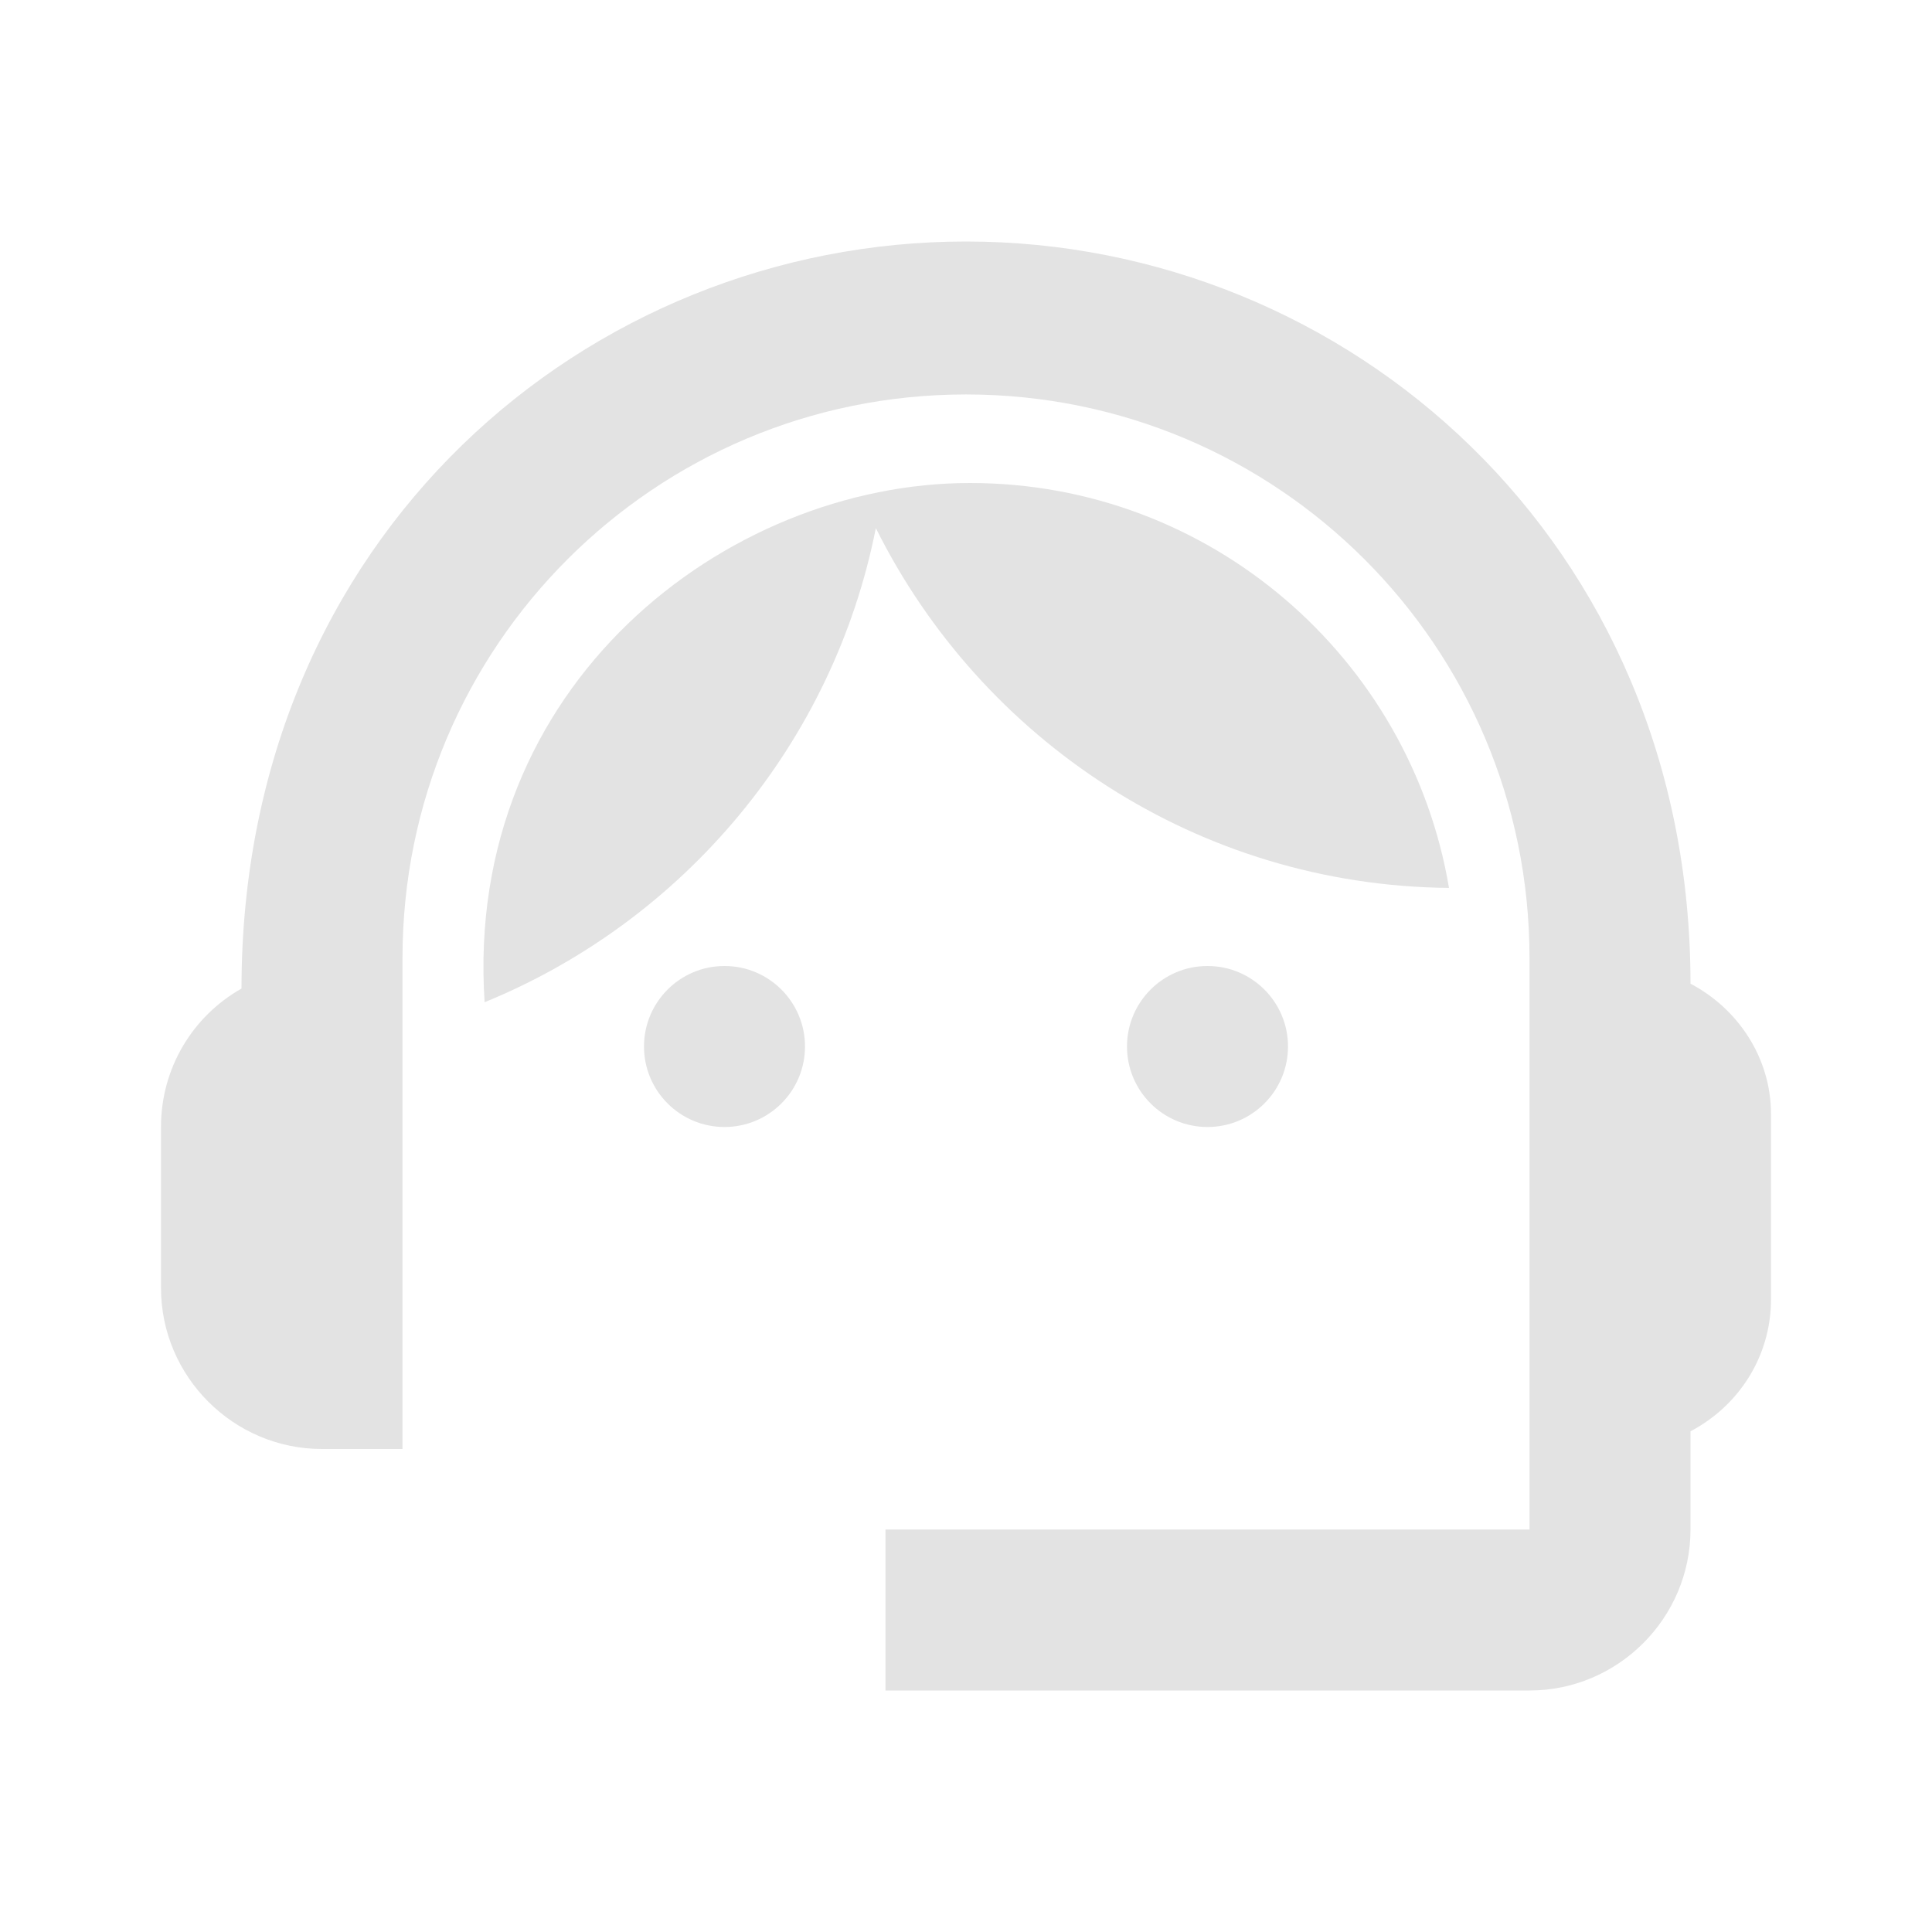
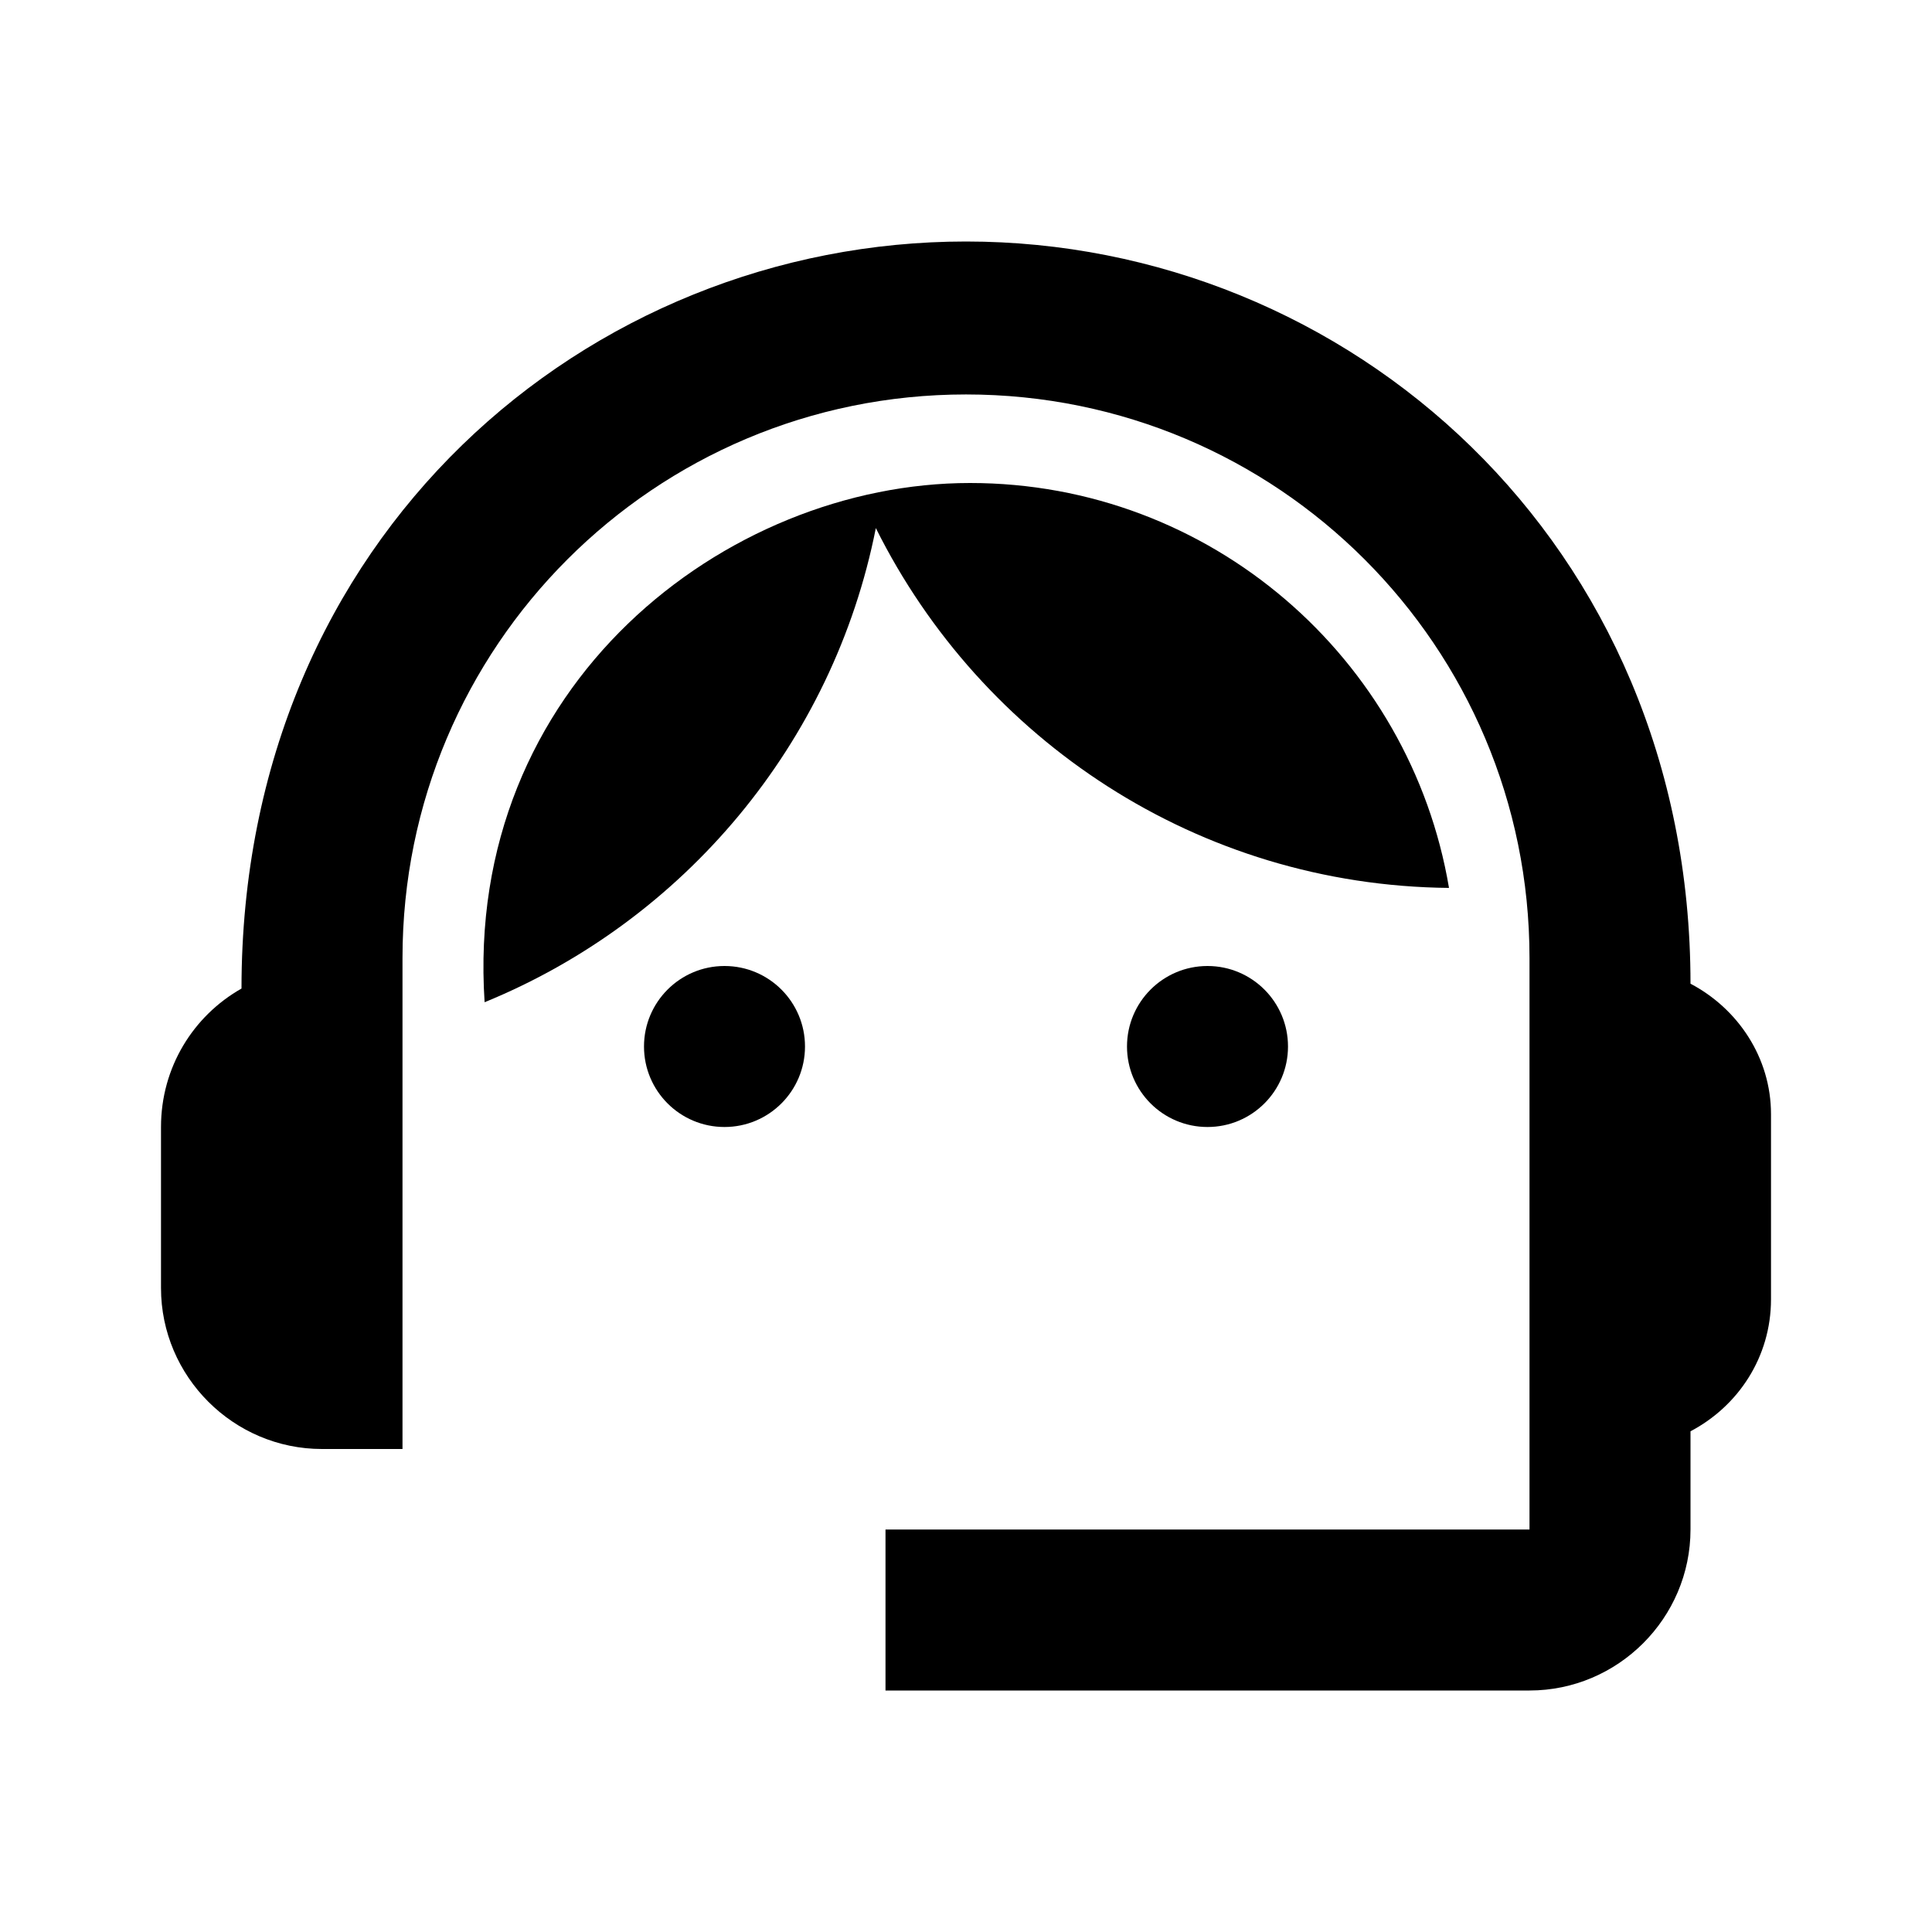
- <svg xmlns="http://www.w3.org/2000/svg" enable-background="new 0 0 24 24" height="24px" viewBox="0 0 24 24" width="24px" fill="#e3e3e3">
+ <svg xmlns="http://www.w3.org/2000/svg" enable-background="new 0 0 24 24" height="24px" viewBox="0 0 24 24" width="24px" fill="currentColor">
  <g>
    <rect fill="none" height="24" width="24" />
  </g>
  <g>
    <g>
      <path d="M21,12.22C21,6.73,16.74,3,12,3c-4.69,0-9,3.65-9,9.28C2.4,12.62,2,13.26,2,14v2c0,1.1,0.9,2,2,2h1v-6.1 c0-3.87,3.13-7,7-7s7,3.13,7,7V19h-8v2h8c1.1,0,2-0.9,2-2v-1.22c0.59-0.31,1-0.92,1-1.64v-2.3C22,13.14,21.59,12.53,21,12.22z" />
      <circle cx="9" cy="13" r="1" />
      <circle cx="15" cy="13" r="1" />
      <path d="M18,11.03C17.52,8.18,15.04,6,12.05,6c-3.03,0-6.29,2.51-6.03,6.45c2.47-1.01,4.33-3.21,4.86-5.89 C12.19,9.19,14.88,11,18,11.03z" />
    </g>
  </g>
</svg>
